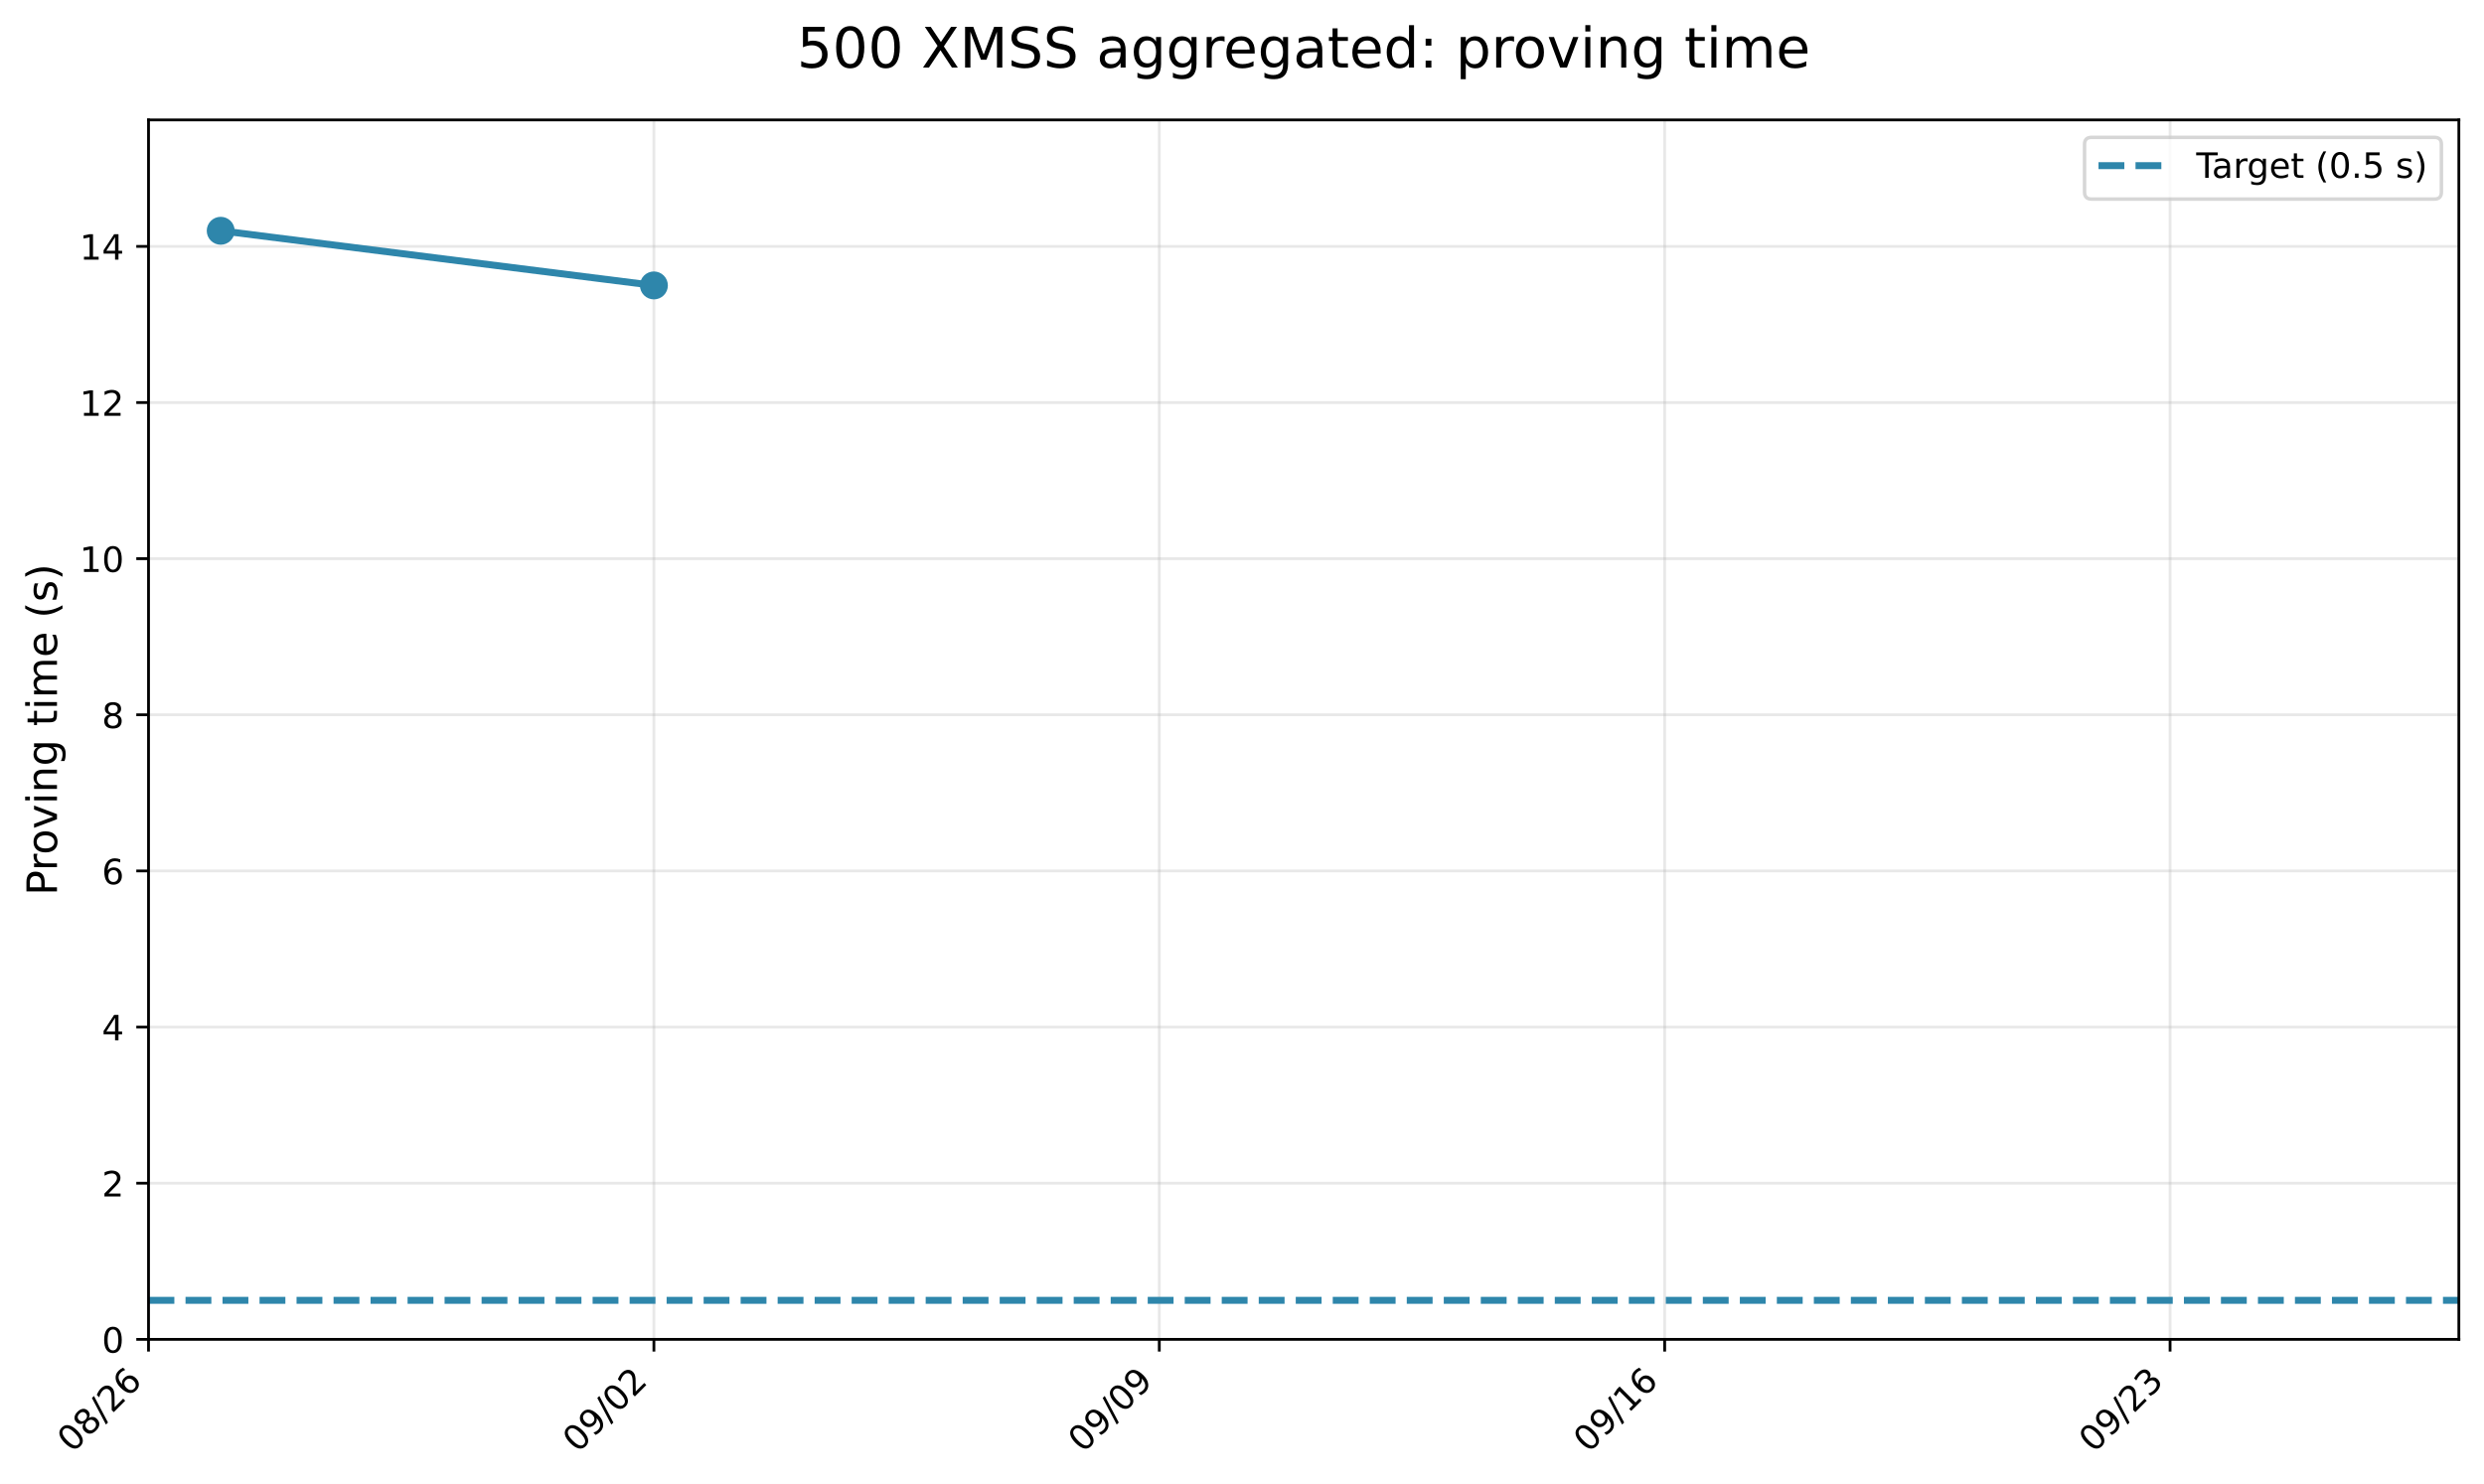
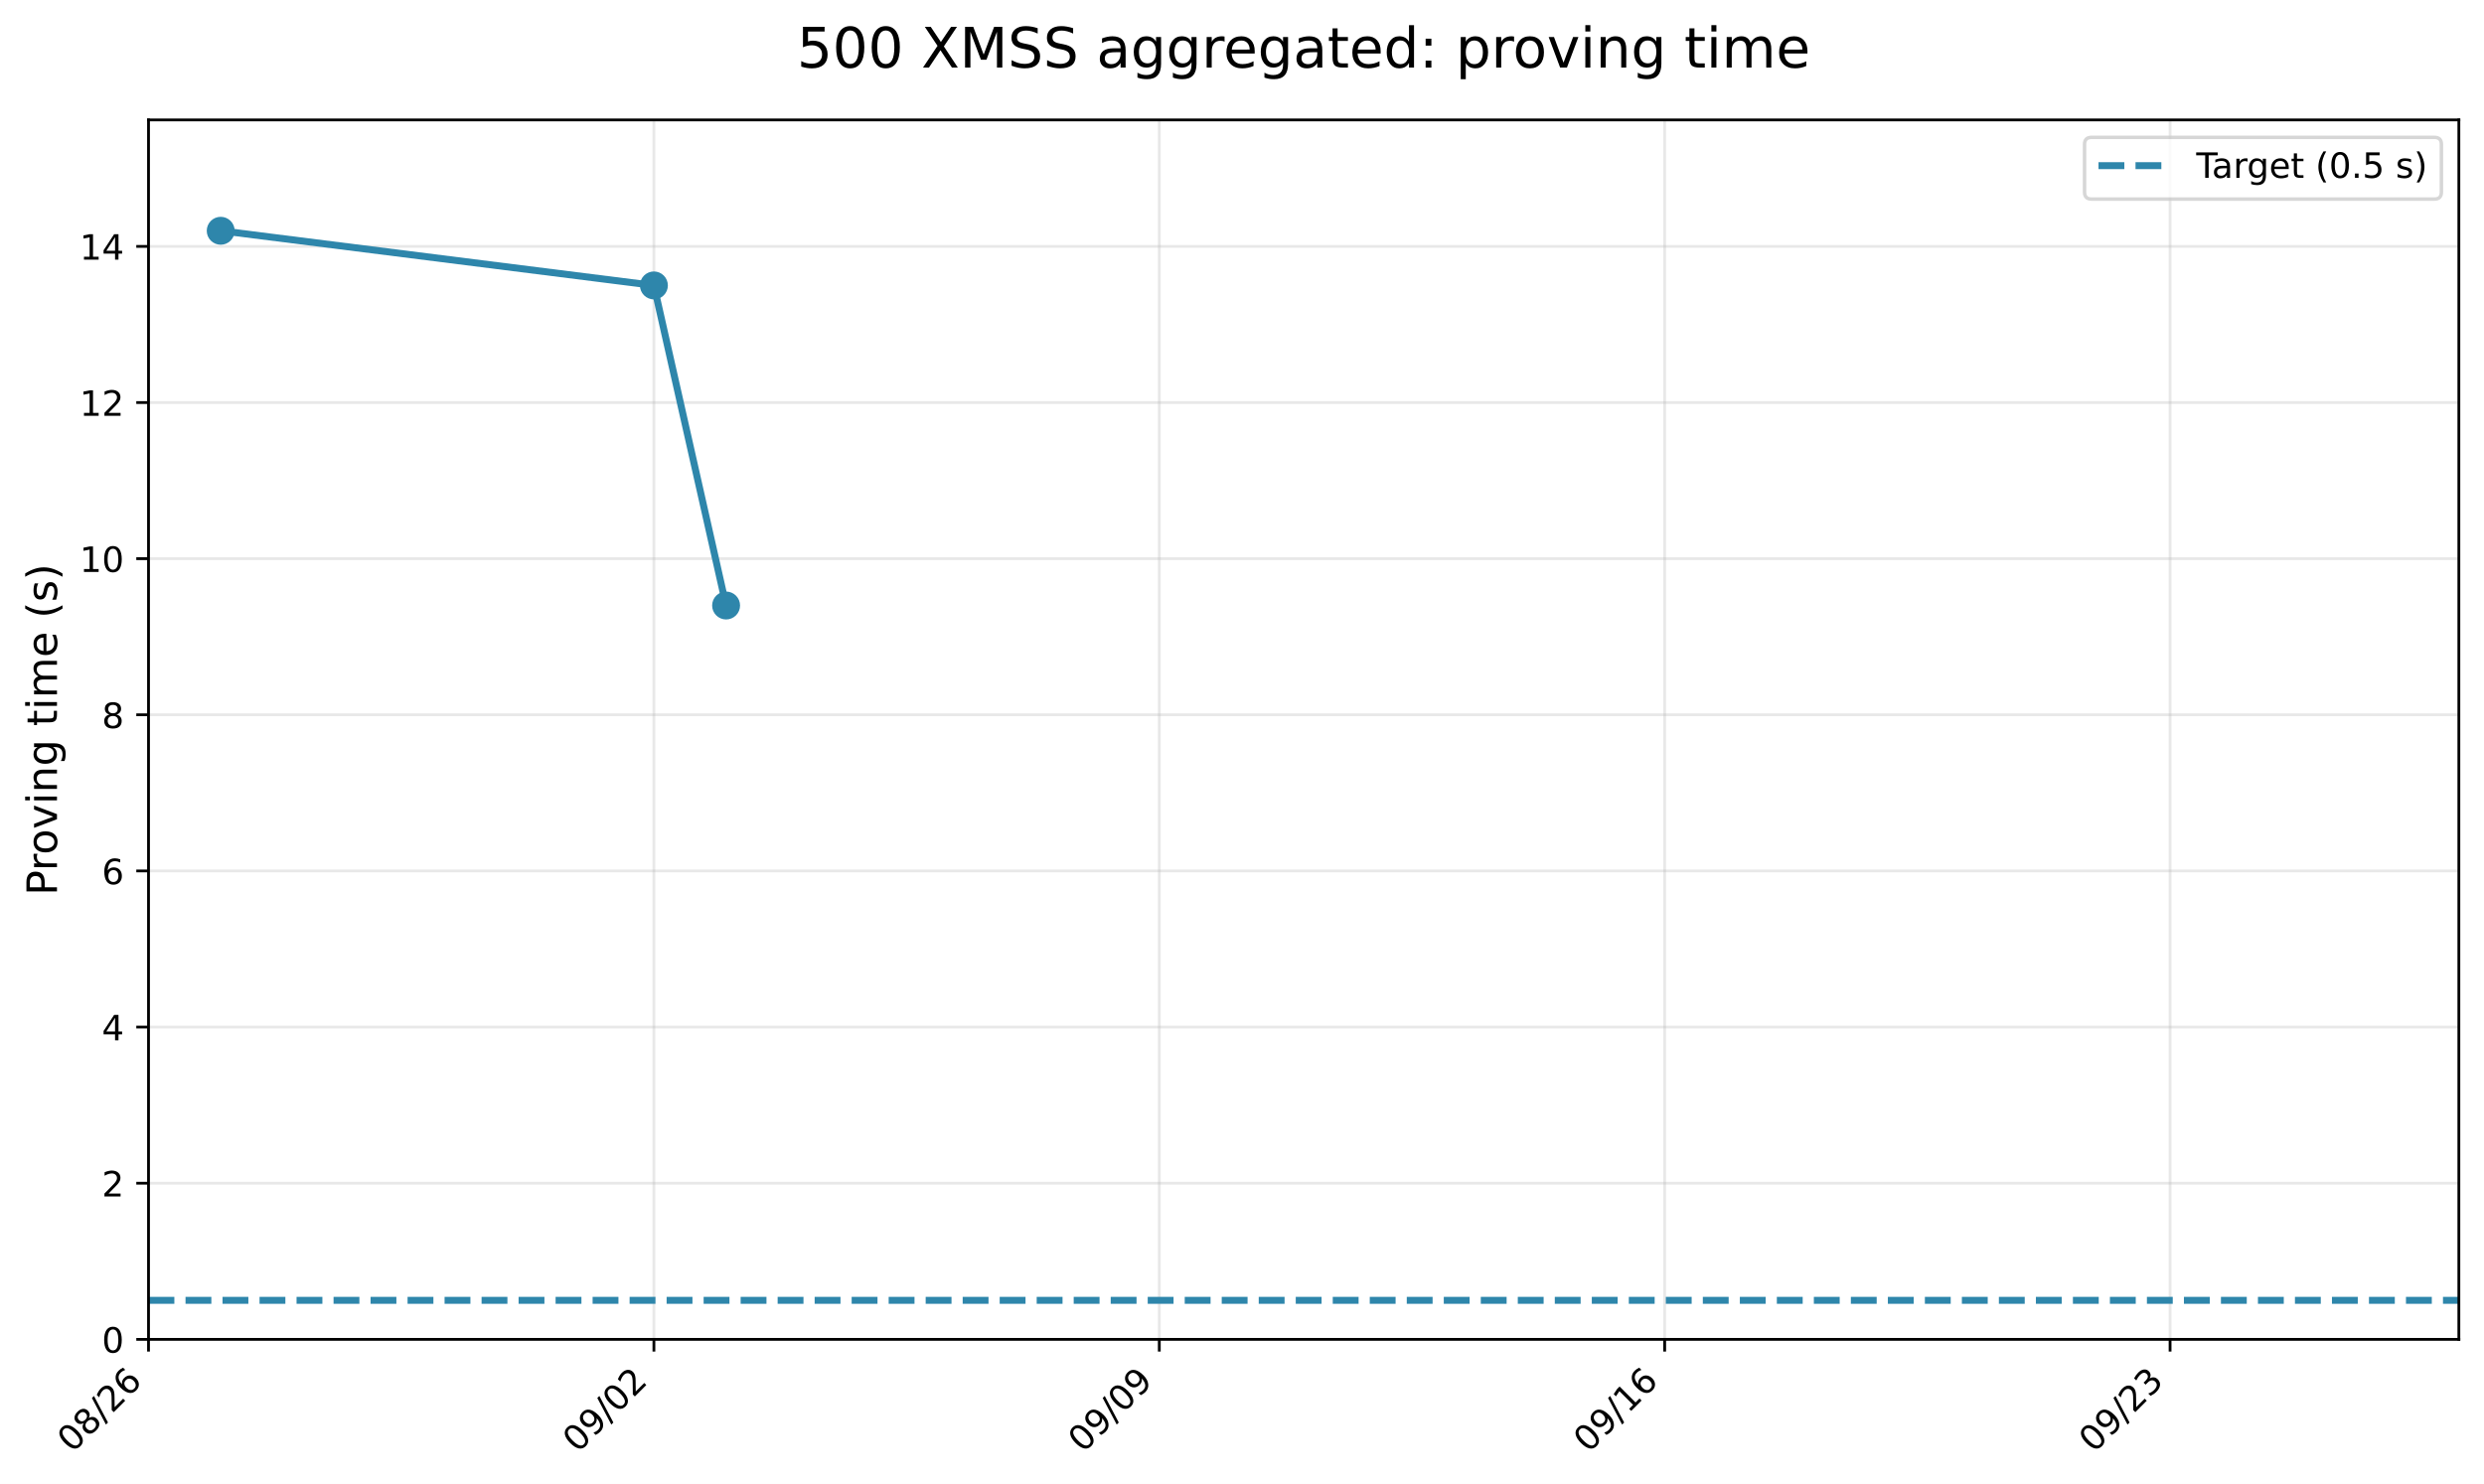
<svg xmlns="http://www.w3.org/2000/svg" xmlns:xlink="http://www.w3.org/1999/xlink" width="711.489pt" height="425.167pt" viewBox="0 0 711.489 425.167" version="1.1">
  <defs>
    <style type="text/css">*{stroke-linejoin: round; stroke-linecap: butt}</style>
  </defs>
  <g id="figure_1">
    <g id="patch_1">
      <path d="M 0 425.167  L 711.489 425.167  L 711.489 0  L 0 0  z " style="fill: #ffffff" />
    </g>
    <g id="axes_1">
      <g id="patch_2">
        <path d="M 42.539 383.745  L 704.289 383.745  L 704.289 34.358  L 42.539 34.358  z " style="fill: #ffffff" />
      </g>
      <g id="matplotlib.axis_1">
        <g id="xtick_1">
          <g id="line2d_1">
-             <path d="M 42.539 383.745  L 42.539 34.358  " clip-path="url(#p6940a5c3b1)" style="fill: none; stroke: #b0b0b0; stroke-opacity: 0.3; stroke-width: 0.8; stroke-linecap: square" />
+             <path d="M 42.539 383.745  L 42.539 34.358  " clip-path="url(#pfc269d7a1e)" style="fill: none; stroke: #b0b0b0; stroke-opacity: 0.3; stroke-width: 0.8; stroke-linecap: square" />
          </g>
          <g id="line2d_2">
            <defs>
-               <path id="m1cd98edb08" d="M 0 0  L 0 3.5  " style="stroke: #000000; stroke-width: 0.8" />
+               <path id="mcc496112a8" d="M 0 0  L 0 3.5  " style="stroke: #000000; stroke-width: 0.8" />
            </defs>
            <g>
-               <use xlink:href="#m1cd98edb08" x="42.539" y="383.745" style="stroke: #000000; stroke-width: 0.8" />
+               <use xlink:href="#mcc496112a8" x="42.539" y="383.745" style="stroke: #000000; stroke-width: 0.8" />
            </g>
          </g>
          <g id="text_1">
            <g transform="translate(20.69026 416.496) rotate(-45) scale(0.1 -0.1)">
              <defs>
                <path id="DejaVuSans-30" d="M 2034 4250  Q 1547 4250 1301 3770  Q 1056 3291 1056 2328  Q 1056 1369 1301 889  Q 1547 409 2034 409  Q 2525 409 2770 889  Q 3016 1369 3016 2328  Q 3016 3291 2770 3770  Q 2525 4250 2034 4250  z M 2034 4750  Q 2819 4750 3233 4129  Q 3647 3509 3647 2328  Q 3647 1150 3233 529  Q 2819 -91 2034 -91  Q 1250 -91 836 529  Q 422 1150 422 2328  Q 422 3509 836 4129  Q 1250 4750 2034 4750  z " transform="scale(0.015625)" />
                <path id="DejaVuSans-38" d="M 2034 2216  Q 1584 2216 1326 1975  Q 1069 1734 1069 1313  Q 1069 891 1326 650  Q 1584 409 2034 409  Q 2484 409 2743 651  Q 3003 894 3003 1313  Q 3003 1734 2745 1975  Q 2488 2216 2034 2216  z M 1403 2484  Q 997 2584 770 2862  Q 544 3141 544 3541  Q 544 4100 942 4425  Q 1341 4750 2034 4750  Q 2731 4750 3128 4425  Q 3525 4100 3525 3541  Q 3525 3141 3298 2862  Q 3072 2584 2669 2484  Q 3125 2378 3379 2068  Q 3634 1759 3634 1313  Q 3634 634 3220 271  Q 2806 -91 2034 -91  Q 1263 -91 848 271  Q 434 634 434 1313  Q 434 1759 690 2068  Q 947 2378 1403 2484  z M 1172 3481  Q 1172 3119 1398 2916  Q 1625 2713 2034 2713  Q 2441 2713 2670 2916  Q 2900 3119 2900 3481  Q 2900 3844 2670 4047  Q 2441 4250 2034 4250  Q 1625 4250 1398 4047  Q 1172 3844 1172 3481  z " transform="scale(0.015625)" />
                <path id="DejaVuSans-2f" d="M 1625 4666  L 2156 4666  L 531 -594  L 0 -594  L 1625 4666  z " transform="scale(0.015625)" />
                <path id="DejaVuSans-32" d="M 1228 531  L 3431 531  L 3431 0  L 469 0  L 469 531  Q 828 903 1448 1529  Q 2069 2156 2228 2338  Q 2531 2678 2651 2914  Q 2772 3150 2772 3378  Q 2772 3750 2511 3984  Q 2250 4219 1831 4219  Q 1534 4219 1204 4116  Q 875 4013 500 3803  L 500 4441  Q 881 4594 1212 4672  Q 1544 4750 1819 4750  Q 2544 4750 2975 4387  Q 3406 4025 3406 3419  Q 3406 3131 3298 2873  Q 3191 2616 2906 2266  Q 2828 2175 2409 1742  Q 1991 1309 1228 531  z " transform="scale(0.015625)" />
                <path id="DejaVuSans-36" d="M 2113 2584  Q 1688 2584 1439 2293  Q 1191 2003 1191 1497  Q 1191 994 1439 701  Q 1688 409 2113 409  Q 2538 409 2786 701  Q 3034 994 3034 1497  Q 3034 2003 2786 2293  Q 2538 2584 2113 2584  z M 3366 4563  L 3366 3988  Q 3128 4100 2886 4159  Q 2644 4219 2406 4219  Q 1781 4219 1451 3797  Q 1122 3375 1075 2522  Q 1259 2794 1537 2939  Q 1816 3084 2150 3084  Q 2853 3084 3261 2657  Q 3669 2231 3669 1497  Q 3669 778 3244 343  Q 2819 -91 2113 -91  Q 1303 -91 875 529  Q 447 1150 447 2328  Q 447 3434 972 4092  Q 1497 4750 2381 4750  Q 2619 4750 2861 4703  Q 3103 4656 3366 4563  z " transform="scale(0.015625)" />
              </defs>
              <use xlink:href="#DejaVuSans-30" />
              <use xlink:href="#DejaVuSans-38" transform="translate(63.62305 0)" />
              <use xlink:href="#DejaVuSans-2f" transform="translate(127.2461 0)" />
              <use xlink:href="#DejaVuSans-32" transform="translate(160.9375 0)" />
              <use xlink:href="#DejaVuSans-36" transform="translate(224.5605 0)" />
            </g>
          </g>
        </g>
        <g id="xtick_2">
          <g id="line2d_3">
-             <path d="M 187.297 383.745  L 187.297 34.358  " clip-path="url(#p6940a5c3b1)" style="fill: none; stroke: #b0b0b0; stroke-opacity: 0.3; stroke-width: 0.8; stroke-linecap: square" />
+             <path d="M 187.297 383.745  L 187.297 34.358  " clip-path="url(#pfc269d7a1e)" style="fill: none; stroke: #b0b0b0; stroke-opacity: 0.3; stroke-width: 0.8; stroke-linecap: square" />
          </g>
          <g id="line2d_4">
            <g>
-               <use xlink:href="#m1cd98edb08" x="187.297" y="383.745" style="stroke: #000000; stroke-width: 0.8" />
+               <use xlink:href="#mcc496112a8" x="187.297" y="383.745" style="stroke: #000000; stroke-width: 0.8" />
            </g>
          </g>
          <g id="text_2">
            <g transform="translate(165.4481 416.496) rotate(-45) scale(0.1 -0.1)">
              <defs>
                <path id="DejaVuSans-39" d="M 703 97  L 703 672  Q 941 559 1184 500  Q 1428 441 1663 441  Q 2288 441 2617 861  Q 2947 1281 2994 2138  Q 2813 1869 2534 1725  Q 2256 1581 1919 1581  Q 1219 1581 811 2004  Q 403 2428 403 3163  Q 403 3881 828 4315  Q 1253 4750 1959 4750  Q 2769 4750 3195 4129  Q 3622 3509 3622 2328  Q 3622 1225 3098 567  Q 2575 -91 1691 -91  Q 1453 -91 1209 -44  Q 966 3 703 97  z M 1959 2075  Q 2384 2075 2632 2365  Q 2881 2656 2881 3163  Q 2881 3666 2632 3958  Q 2384 4250 1959 4250  Q 1534 4250 1286 3958  Q 1038 3666 1038 3163  Q 1038 2656 1286 2365  Q 1534 2075 1959 2075  z " transform="scale(0.015625)" />
              </defs>
              <use xlink:href="#DejaVuSans-30" />
              <use xlink:href="#DejaVuSans-39" transform="translate(63.62305 0)" />
              <use xlink:href="#DejaVuSans-2f" transform="translate(127.2461 0)" />
              <use xlink:href="#DejaVuSans-30" transform="translate(160.9375 0)" />
              <use xlink:href="#DejaVuSans-32" transform="translate(224.5605 0)" />
            </g>
          </g>
        </g>
        <g id="xtick_3">
          <g id="line2d_5">
-             <path d="M 332.054 383.745  L 332.054 34.358  " clip-path="url(#p6940a5c3b1)" style="fill: none; stroke: #b0b0b0; stroke-opacity: 0.3; stroke-width: 0.8; stroke-linecap: square" />
+             <path d="M 332.054 383.745  L 332.054 34.358  " clip-path="url(#pfc269d7a1e)" style="fill: none; stroke: #b0b0b0; stroke-opacity: 0.3; stroke-width: 0.8; stroke-linecap: square" />
          </g>
          <g id="line2d_6">
            <g>
-               <use xlink:href="#m1cd98edb08" x="332.054" y="383.745" style="stroke: #000000; stroke-width: 0.8" />
+               <use xlink:href="#mcc496112a8" x="332.054" y="383.745" style="stroke: #000000; stroke-width: 0.8" />
            </g>
          </g>
          <g id="text_3">
            <g transform="translate(310.2059 416.496) rotate(-45) scale(0.1 -0.1)">
              <use xlink:href="#DejaVuSans-30" />
              <use xlink:href="#DejaVuSans-39" transform="translate(63.62305 0)" />
              <use xlink:href="#DejaVuSans-2f" transform="translate(127.2461 0)" />
              <use xlink:href="#DejaVuSans-30" transform="translate(160.9375 0)" />
              <use xlink:href="#DejaVuSans-39" transform="translate(224.5605 0)" />
            </g>
          </g>
        </g>
        <g id="xtick_4">
          <g id="line2d_7">
-             <path d="M 476.812 383.745  L 476.812 34.358  " clip-path="url(#p6940a5c3b1)" style="fill: none; stroke: #b0b0b0; stroke-opacity: 0.3; stroke-width: 0.8; stroke-linecap: square" />
+             <path d="M 476.812 383.745  L 476.812 34.358  " clip-path="url(#pfc269d7a1e)" style="fill: none; stroke: #b0b0b0; stroke-opacity: 0.3; stroke-width: 0.8; stroke-linecap: square" />
          </g>
          <g id="line2d_8">
            <g>
-               <use xlink:href="#m1cd98edb08" x="476.812" y="383.745" style="stroke: #000000; stroke-width: 0.8" />
+               <use xlink:href="#mcc496112a8" x="476.812" y="383.745" style="stroke: #000000; stroke-width: 0.8" />
            </g>
          </g>
          <g id="text_4">
            <g transform="translate(454.9637 416.496) rotate(-45) scale(0.1 -0.1)">
              <defs>
                <path id="DejaVuSans-31" d="M 794 531  L 1825 531  L 1825 4091  L 703 3866  L 703 4441  L 1819 4666  L 2450 4666  L 2450 531  L 3481 531  L 3481 0  L 794 0  L 794 531  z " transform="scale(0.015625)" />
              </defs>
              <use xlink:href="#DejaVuSans-30" />
              <use xlink:href="#DejaVuSans-39" transform="translate(63.62305 0)" />
              <use xlink:href="#DejaVuSans-2f" transform="translate(127.2461 0)" />
              <use xlink:href="#DejaVuSans-31" transform="translate(160.9375 0)" />
              <use xlink:href="#DejaVuSans-36" transform="translate(224.5605 0)" />
            </g>
          </g>
        </g>
        <g id="xtick_5">
          <g id="line2d_9">
-             <path d="M 621.57 383.745  L 621.57 34.358  " clip-path="url(#p6940a5c3b1)" style="fill: none; stroke: #b0b0b0; stroke-opacity: 0.3; stroke-width: 0.8; stroke-linecap: square" />
+             <path d="M 621.57 383.745  L 621.57 34.358  " clip-path="url(#pfc269d7a1e)" style="fill: none; stroke: #b0b0b0; stroke-opacity: 0.3; stroke-width: 0.8; stroke-linecap: square" />
          </g>
          <g id="line2d_10">
            <g>
-               <use xlink:href="#m1cd98edb08" x="621.57" y="383.745" style="stroke: #000000; stroke-width: 0.8" />
+               <use xlink:href="#mcc496112a8" x="621.57" y="383.745" style="stroke: #000000; stroke-width: 0.8" />
            </g>
          </g>
          <g id="text_5">
            <g transform="translate(599.7215 416.496) rotate(-45) scale(0.1 -0.1)">
              <defs>
                <path id="DejaVuSans-33" d="M 2597 2516  Q 3050 2419 3304 2112  Q 3559 1806 3559 1356  Q 3559 666 3084 287  Q 2609 -91 1734 -91  Q 1441 -91 1130 -33  Q 819 25 488 141  L 488 750  Q 750 597 1062 519  Q 1375 441 1716 441  Q 2309 441 2620 675  Q 2931 909 2931 1356  Q 2931 1769 2642 2001  Q 2353 2234 1838 2234  L 1294 2234  L 1294 2753  L 1863 2753  Q 2328 2753 2575 2939  Q 2822 3125 2822 3475  Q 2822 3834 2567 4026  Q 2313 4219 1838 4219  Q 1578 4219 1281 4162  Q 984 4106 628 3988  L 628 4550  Q 988 4650 1302 4700  Q 1616 4750 1894 4750  Q 2613 4750 3031 4423  Q 3450 4097 3450 3541  Q 3450 3153 3228 2886  Q 3006 2619 2597 2516  z " transform="scale(0.015625)" />
              </defs>
              <use xlink:href="#DejaVuSans-30" />
              <use xlink:href="#DejaVuSans-39" transform="translate(63.62305 0)" />
              <use xlink:href="#DejaVuSans-2f" transform="translate(127.2461 0)" />
              <use xlink:href="#DejaVuSans-32" transform="translate(160.9375 0)" />
              <use xlink:href="#DejaVuSans-33" transform="translate(224.5605 0)" />
            </g>
          </g>
        </g>
      </g>
      <g id="matplotlib.axis_2">
        <g id="ytick_1">
          <g id="line2d_11">
-             <path d="M 42.539 383.745  L 704.289 383.745  " clip-path="url(#p6940a5c3b1)" style="fill: none; stroke: #b0b0b0; stroke-opacity: 0.3; stroke-width: 0.8; stroke-linecap: square" />
+             <path d="M 42.539 383.745  L 704.289 383.745  " clip-path="url(#pfc269d7a1e)" style="fill: none; stroke: #b0b0b0; stroke-opacity: 0.3; stroke-width: 0.8; stroke-linecap: square" />
          </g>
          <g id="line2d_12">
            <defs>
-               <path id="m5069b7ca5d" d="M 0 0  L -3.5 0  " style="stroke: #000000; stroke-width: 0.8" />
+               <path id="mef32b7cd7f" d="M 0 0  L -3.5 0  " style="stroke: #000000; stroke-width: 0.8" />
            </defs>
            <g>
-               <use xlink:href="#m5069b7ca5d" x="42.539" y="383.745" style="stroke: #000000; stroke-width: 0.8" />
+               <use xlink:href="#mef32b7cd7f" x="42.539" y="383.745" style="stroke: #000000; stroke-width: 0.8" />
            </g>
          </g>
          <g id="text_6">
            <g transform="translate(29.17625 387.5444) scale(0.1 -0.1)">
              <use xlink:href="#DejaVuSans-30" />
            </g>
          </g>
        </g>
        <g id="ytick_2">
          <g id="line2d_13">
-             <path d="M 42.539 339.009  L 704.289 339.009  " clip-path="url(#p6940a5c3b1)" style="fill: none; stroke: #b0b0b0; stroke-opacity: 0.3; stroke-width: 0.8; stroke-linecap: square" />
+             <path d="M 42.539 339.009  L 704.289 339.009  " clip-path="url(#pfc269d7a1e)" style="fill: none; stroke: #b0b0b0; stroke-opacity: 0.3; stroke-width: 0.8; stroke-linecap: square" />
          </g>
          <g id="line2d_14">
            <g>
-               <use xlink:href="#m5069b7ca5d" x="42.539" y="339.009" style="stroke: #000000; stroke-width: 0.8" />
+               <use xlink:href="#mef32b7cd7f" x="42.539" y="339.009" style="stroke: #000000; stroke-width: 0.8" />
            </g>
          </g>
          <g id="text_7">
            <g transform="translate(29.17625 342.8085) scale(0.1 -0.1)">
              <use xlink:href="#DejaVuSans-32" />
            </g>
          </g>
        </g>
        <g id="ytick_3">
          <g id="line2d_15">
-             <path d="M 42.539 294.273  L 704.289 294.273  " clip-path="url(#p6940a5c3b1)" style="fill: none; stroke: #b0b0b0; stroke-opacity: 0.3; stroke-width: 0.8; stroke-linecap: square" />
+             <path d="M 42.539 294.273  L 704.289 294.273  " clip-path="url(#pfc269d7a1e)" style="fill: none; stroke: #b0b0b0; stroke-opacity: 0.3; stroke-width: 0.8; stroke-linecap: square" />
          </g>
          <g id="line2d_16">
            <g>
-               <use xlink:href="#m5069b7ca5d" x="42.539" y="294.273" style="stroke: #000000; stroke-width: 0.8" />
+               <use xlink:href="#mef32b7cd7f" x="42.539" y="294.273" style="stroke: #000000; stroke-width: 0.8" />
            </g>
          </g>
          <g id="text_8">
            <g transform="translate(29.17625 298.0725) scale(0.1 -0.1)">
              <defs>
                <path id="DejaVuSans-34" d="M 2419 4116  L 825 1625  L 2419 1625  L 2419 4116  z M 2253 4666  L 3047 4666  L 3047 1625  L 3713 1625  L 3713 1100  L 3047 1100  L 3047 0  L 2419 0  L 2419 1100  L 313 1100  L 313 1709  L 2253 4666  z " transform="scale(0.015625)" />
              </defs>
              <use xlink:href="#DejaVuSans-34" />
            </g>
          </g>
        </g>
        <g id="ytick_4">
          <g id="line2d_17">
-             <path d="M 42.539 249.537  L 704.289 249.537  " clip-path="url(#p6940a5c3b1)" style="fill: none; stroke: #b0b0b0; stroke-opacity: 0.3; stroke-width: 0.8; stroke-linecap: square" />
+             <path d="M 42.539 249.537  L 704.289 249.537  " clip-path="url(#pfc269d7a1e)" style="fill: none; stroke: #b0b0b0; stroke-opacity: 0.3; stroke-width: 0.8; stroke-linecap: square" />
          </g>
          <g id="line2d_18">
            <g>
-               <use xlink:href="#m5069b7ca5d" x="42.539" y="249.537" style="stroke: #000000; stroke-width: 0.8" />
+               <use xlink:href="#mef32b7cd7f" x="42.539" y="249.537" style="stroke: #000000; stroke-width: 0.8" />
            </g>
          </g>
          <g id="text_9">
            <g transform="translate(29.17625 253.3366) scale(0.1 -0.1)">
              <use xlink:href="#DejaVuSans-36" />
            </g>
          </g>
        </g>
        <g id="ytick_5">
          <g id="line2d_19">
-             <path d="M 42.539 204.801  L 704.289 204.801  " clip-path="url(#p6940a5c3b1)" style="fill: none; stroke: #b0b0b0; stroke-opacity: 0.3; stroke-width: 0.8; stroke-linecap: square" />
+             <path d="M 42.539 204.801  L 704.289 204.801  " clip-path="url(#pfc269d7a1e)" style="fill: none; stroke: #b0b0b0; stroke-opacity: 0.3; stroke-width: 0.8; stroke-linecap: square" />
          </g>
          <g id="line2d_20">
            <g>
-               <use xlink:href="#m5069b7ca5d" x="42.539" y="204.801" style="stroke: #000000; stroke-width: 0.8" />
+               <use xlink:href="#mef32b7cd7f" x="42.539" y="204.801" style="stroke: #000000; stroke-width: 0.8" />
            </g>
          </g>
          <g id="text_10">
            <g transform="translate(29.17625 208.6006) scale(0.1 -0.1)">
              <use xlink:href="#DejaVuSans-38" />
            </g>
          </g>
        </g>
        <g id="ytick_6">
          <g id="line2d_21">
-             <path d="M 42.539 160.065  L 704.289 160.065  " clip-path="url(#p6940a5c3b1)" style="fill: none; stroke: #b0b0b0; stroke-opacity: 0.3; stroke-width: 0.8; stroke-linecap: square" />
+             <path d="M 42.539 160.065  L 704.289 160.065  " clip-path="url(#pfc269d7a1e)" style="fill: none; stroke: #b0b0b0; stroke-opacity: 0.3; stroke-width: 0.8; stroke-linecap: square" />
          </g>
          <g id="line2d_22">
            <g>
-               <use xlink:href="#m5069b7ca5d" x="42.539" y="160.065" style="stroke: #000000; stroke-width: 0.8" />
+               <use xlink:href="#mef32b7cd7f" x="42.539" y="160.065" style="stroke: #000000; stroke-width: 0.8" />
            </g>
          </g>
          <g id="text_11">
            <g transform="translate(22.81375 163.8647) scale(0.1 -0.1)">
              <use xlink:href="#DejaVuSans-31" />
              <use xlink:href="#DejaVuSans-30" transform="translate(63.62305 0)" />
            </g>
          </g>
        </g>
        <g id="ytick_7">
          <g id="line2d_23">
-             <path d="M 42.539 115.33  L 704.289 115.33  " clip-path="url(#p6940a5c3b1)" style="fill: none; stroke: #b0b0b0; stroke-opacity: 0.3; stroke-width: 0.8; stroke-linecap: square" />
+             <path d="M 42.539 115.33  L 704.289 115.33  " clip-path="url(#pfc269d7a1e)" style="fill: none; stroke: #b0b0b0; stroke-opacity: 0.3; stroke-width: 0.8; stroke-linecap: square" />
          </g>
          <g id="line2d_24">
            <g>
-               <use xlink:href="#m5069b7ca5d" x="42.539" y="115.33" style="stroke: #000000; stroke-width: 0.8" />
+               <use xlink:href="#mef32b7cd7f" x="42.539" y="115.33" style="stroke: #000000; stroke-width: 0.8" />
            </g>
          </g>
          <g id="text_12">
            <g transform="translate(22.81375 119.1288) scale(0.1 -0.1)">
              <use xlink:href="#DejaVuSans-31" />
              <use xlink:href="#DejaVuSans-32" transform="translate(63.62305 0)" />
            </g>
          </g>
        </g>
        <g id="ytick_8">
          <g id="line2d_25">
-             <path d="M 42.539 70.594  L 704.289 70.594  " clip-path="url(#p6940a5c3b1)" style="fill: none; stroke: #b0b0b0; stroke-opacity: 0.3; stroke-width: 0.8; stroke-linecap: square" />
+             <path d="M 42.539 70.594  L 704.289 70.594  " clip-path="url(#pfc269d7a1e)" style="fill: none; stroke: #b0b0b0; stroke-opacity: 0.3; stroke-width: 0.8; stroke-linecap: square" />
          </g>
          <g id="line2d_26">
            <g>
-               <use xlink:href="#m5069b7ca5d" x="42.539" y="70.594" style="stroke: #000000; stroke-width: 0.8" />
+               <use xlink:href="#mef32b7cd7f" x="42.539" y="70.594" style="stroke: #000000; stroke-width: 0.8" />
            </g>
          </g>
          <g id="text_13">
            <g transform="translate(22.81375 74.39283) scale(0.1 -0.1)">
              <use xlink:href="#DejaVuSans-31" />
              <use xlink:href="#DejaVuSans-34" transform="translate(63.62305 0)" />
            </g>
          </g>
        </g>
        <g id="text_14">
          <g transform="translate(16.31812 256.5732) rotate(-90) scale(0.12 -0.12)">
            <defs>
              <path id="DejaVuSans-50" d="M 1259 4147  L 1259 2394  L 2053 2394  Q 2494 2394 2734 2622  Q 2975 2850 2975 3272  Q 2975 3691 2734 3919  Q 2494 4147 2053 4147  L 1259 4147  z M 628 4666  L 2053 4666  Q 2838 4666 3239 4311  Q 3641 3956 3641 3272  Q 3641 2581 3239 2228  Q 2838 1875 2053 1875  L 1259 1875  L 1259 0  L 628 0  L 628 4666  z " transform="scale(0.015625)" />
              <path id="DejaVuSans-72" d="M 2631 2963  Q 2534 3019 2420 3045  Q 2306 3072 2169 3072  Q 1681 3072 1420 2755  Q 1159 2438 1159 1844  L 1159 0  L 581 0  L 581 3500  L 1159 3500  L 1159 2956  Q 1341 3275 1631 3429  Q 1922 3584 2338 3584  Q 2397 3584 2469 3576  Q 2541 3569 2628 3553  L 2631 2963  z " transform="scale(0.015625)" />
              <path id="DejaVuSans-6f" d="M 1959 3097  Q 1497 3097 1228 2736  Q 959 2375 959 1747  Q 959 1119 1226 758  Q 1494 397 1959 397  Q 2419 397 2687 759  Q 2956 1122 2956 1747  Q 2956 2369 2687 2733  Q 2419 3097 1959 3097  z M 1959 3584  Q 2709 3584 3137 3096  Q 3566 2609 3566 1747  Q 3566 888 3137 398  Q 2709 -91 1959 -91  Q 1206 -91 779 398  Q 353 888 353 1747  Q 353 2609 779 3096  Q 1206 3584 1959 3584  z " transform="scale(0.015625)" />
              <path id="DejaVuSans-76" d="M 191 3500  L 800 3500  L 1894 563  L 2988 3500  L 3597 3500  L 2284 0  L 1503 0  L 191 3500  z " transform="scale(0.015625)" />
              <path id="DejaVuSans-69" d="M 603 3500  L 1178 3500  L 1178 0  L 603 0  L 603 3500  z M 603 4863  L 1178 4863  L 1178 4134  L 603 4134  L 603 4863  z " transform="scale(0.015625)" />
              <path id="DejaVuSans-6e" d="M 3513 2113  L 3513 0  L 2938 0  L 2938 2094  Q 2938 2591 2744 2837  Q 2550 3084 2163 3084  Q 1697 3084 1428 2787  Q 1159 2491 1159 1978  L 1159 0  L 581 0  L 581 3500  L 1159 3500  L 1159 2956  Q 1366 3272 1645 3428  Q 1925 3584 2291 3584  Q 2894 3584 3203 3211  Q 3513 2838 3513 2113  z " transform="scale(0.015625)" />
              <path id="DejaVuSans-67" d="M 2906 1791  Q 2906 2416 2648 2759  Q 2391 3103 1925 3103  Q 1463 3103 1205 2759  Q 947 2416 947 1791  Q 947 1169 1205 825  Q 1463 481 1925 481  Q 2391 481 2648 825  Q 2906 1169 2906 1791  z M 3481 434  Q 3481 -459 3084 -895  Q 2688 -1331 1869 -1331  Q 1566 -1331 1297 -1286  Q 1028 -1241 775 -1147  L 775 -588  Q 1028 -725 1275 -790  Q 1522 -856 1778 -856  Q 2344 -856 2625 -561  Q 2906 -266 2906 331  L 2906 616  Q 2728 306 2450 153  Q 2172 0 1784 0  Q 1141 0 747 490  Q 353 981 353 1791  Q 353 2603 747 3093  Q 1141 3584 1784 3584  Q 2172 3584 2450 3431  Q 2728 3278 2906 2969  L 2906 3500  L 3481 3500  L 3481 434  z " transform="scale(0.015625)" />
              <path id="DejaVuSans-20" transform="scale(0.015625)" />
              <path id="DejaVuSans-74" d="M 1172 4494  L 1172 3500  L 2356 3500  L 2356 3053  L 1172 3053  L 1172 1153  Q 1172 725 1289 603  Q 1406 481 1766 481  L 2356 481  L 2356 0  L 1766 0  Q 1100 0 847 248  Q 594 497 594 1153  L 594 3053  L 172 3053  L 172 3500  L 594 3500  L 594 4494  L 1172 4494  z " transform="scale(0.015625)" />
              <path id="DejaVuSans-6d" d="M 3328 2828  Q 3544 3216 3844 3400  Q 4144 3584 4550 3584  Q 5097 3584 5394 3201  Q 5691 2819 5691 2113  L 5691 0  L 5113 0  L 5113 2094  Q 5113 2597 4934 2840  Q 4756 3084 4391 3084  Q 3944 3084 3684 2787  Q 3425 2491 3425 1978  L 3425 0  L 2847 0  L 2847 2094  Q 2847 2600 2669 2842  Q 2491 3084 2119 3084  Q 1678 3084 1418 2786  Q 1159 2488 1159 1978  L 1159 0  L 581 0  L 581 3500  L 1159 3500  L 1159 2956  Q 1356 3278 1631 3431  Q 1906 3584 2284 3584  Q 2666 3584 2933 3390  Q 3200 3197 3328 2828  z " transform="scale(0.015625)" />
              <path id="DejaVuSans-65" d="M 3597 1894  L 3597 1613  L 953 1613  Q 991 1019 1311 708  Q 1631 397 2203 397  Q 2534 397 2845 478  Q 3156 559 3463 722  L 3463 178  Q 3153 47 2828 -22  Q 2503 -91 2169 -91  Q 1331 -91 842 396  Q 353 884 353 1716  Q 353 2575 817 3079  Q 1281 3584 2069 3584  Q 2775 3584 3186 3129  Q 3597 2675 3597 1894  z M 3022 2063  Q 3016 2534 2758 2815  Q 2500 3097 2075 3097  Q 1594 3097 1305 2825  Q 1016 2553 972 2059  L 3022 2063  z " transform="scale(0.015625)" />
              <path id="DejaVuSans-28" d="M 1984 4856  Q 1566 4138 1362 3434  Q 1159 2731 1159 2009  Q 1159 1288 1364 580  Q 1569 -128 1984 -844  L 1484 -844  Q 1016 -109 783 600  Q 550 1309 550 2009  Q 550 2706 781 3412  Q 1013 4119 1484 4856  L 1984 4856  z " transform="scale(0.015625)" />
              <path id="DejaVuSans-73" d="M 2834 3397  L 2834 2853  Q 2591 2978 2328 3040  Q 2066 3103 1784 3103  Q 1356 3103 1142 2972  Q 928 2841 928 2578  Q 928 2378 1081 2264  Q 1234 2150 1697 2047  L 1894 2003  Q 2506 1872 2764 1633  Q 3022 1394 3022 966  Q 3022 478 2636 193  Q 2250 -91 1575 -91  Q 1294 -91 989 -36  Q 684 19 347 128  L 347 722  Q 666 556 975 473  Q 1284 391 1588 391  Q 1994 391 2212 530  Q 2431 669 2431 922  Q 2431 1156 2273 1281  Q 2116 1406 1581 1522  L 1381 1569  Q 847 1681 609 1914  Q 372 2147 372 2553  Q 372 3047 722 3315  Q 1072 3584 1716 3584  Q 2034 3584 2315 3537  Q 2597 3491 2834 3397  z " transform="scale(0.015625)" />
              <path id="DejaVuSans-29" d="M 513 4856  L 1013 4856  Q 1481 4119 1714 3412  Q 1947 2706 1947 2009  Q 1947 1309 1714 600  Q 1481 -109 1013 -844  L 513 -844  Q 928 -128 1133 580  Q 1338 1288 1338 2009  Q 1338 2731 1133 3434  Q 928 4138 513 4856  z " transform="scale(0.015625)" />
            </defs>
            <use xlink:href="#DejaVuSans-50" />
            <use xlink:href="#DejaVuSans-72" transform="translate(58.55273 0)" />
            <use xlink:href="#DejaVuSans-6f" transform="translate(97.41602 0)" />
            <use xlink:href="#DejaVuSans-76" transform="translate(158.5977 0)" />
            <use xlink:href="#DejaVuSans-69" transform="translate(217.7773 0)" />
            <use xlink:href="#DejaVuSans-6e" transform="translate(245.5605 0)" />
            <use xlink:href="#DejaVuSans-67" transform="translate(308.9395 0)" />
            <use xlink:href="#DejaVuSans-20" transform="translate(372.416 0)" />
            <use xlink:href="#DejaVuSans-74" transform="translate(404.2031 0)" />
            <use xlink:href="#DejaVuSans-69" transform="translate(443.4121 0)" />
            <use xlink:href="#DejaVuSans-6d" transform="translate(471.1953 0)" />
            <use xlink:href="#DejaVuSans-65" transform="translate(568.6074 0)" />
            <use xlink:href="#DejaVuSans-20" transform="translate(630.1309 0)" />
            <use xlink:href="#DejaVuSans-28" transform="translate(661.918 0)" />
            <use xlink:href="#DejaVuSans-73" transform="translate(700.9316 0)" />
            <use xlink:href="#DejaVuSans-29" transform="translate(753.0312 0)" />
          </g>
        </g>
      </g>
      <g id="line2d_27">
-         <path d="M 63.218 66.12  L 187.297 81.778  " clip-path="url(#p6940a5c3b1)" style="fill: none; stroke: #2e86ab; stroke-width: 2; stroke-linecap: square" />
+         <path d="M 63.218 66.12  L 187.297 81.778  L 207.976 173.486  " clip-path="url(#pfc269d7a1e)" style="fill: none; stroke: #2e86ab; stroke-width: 2; stroke-linecap: square" />
        <defs>
-           <path id="mc5ee979e00" d="M 0 3.5  C 0.928 3.5 1.819 3.131 2.475 2.475  C 3.131 1.819 3.5 0.928 3.5 0  C 3.5 -0.928 3.131 -1.819 2.475 -2.475  C 1.819 -3.131 0.928 -3.5 0 -3.5  C -0.928 -3.5 -1.819 -3.131 -2.475 -2.475  C -3.131 -1.819 -3.5 -0.928 -3.5 0  C -3.5 0.928 -3.131 1.819 -2.475 2.475  C -1.819 3.131 -0.928 3.5 0 3.5  z " style="stroke: #2e86ab" />
+           <path id="mabaab004ad" d="M 0 3.5  C 0.928 3.5 1.819 3.131 2.475 2.475  C 3.131 1.819 3.5 0.928 3.5 0  C 3.5 -0.928 3.131 -1.819 2.475 -2.475  C 1.819 -3.131 0.928 -3.5 0 -3.5  C -0.928 -3.5 -1.819 -3.131 -2.475 -2.475  C -3.131 -1.819 -3.5 -0.928 -3.5 0  C -3.5 0.928 -3.131 1.819 -2.475 2.475  C -1.819 3.131 -0.928 3.5 0 3.5  z " style="stroke: #2e86ab" />
        </defs>
-         <g clip-path="url(#p6940a5c3b1)">
-           <use xlink:href="#mc5ee979e00" x="63.218" y="66.12" style="fill: #2e86ab; stroke: #2e86ab" />
-           <use xlink:href="#mc5ee979e00" x="187.297" y="81.778" style="fill: #2e86ab; stroke: #2e86ab" />
+         <g clip-path="url(#pfc269d7a1e)">
+           <use xlink:href="#mabaab004ad" x="63.218" y="66.12" style="fill: #2e86ab; stroke: #2e86ab" />
+           <use xlink:href="#mabaab004ad" x="187.297" y="81.778" style="fill: #2e86ab; stroke: #2e86ab" />
+           <use xlink:href="#mabaab004ad" x="207.976" y="173.486" style="fill: #2e86ab; stroke: #2e86ab" />
        </g>
      </g>
      <g id="line2d_28">
-         <path d="M 42.539 372.561  L 704.289 372.561  " clip-path="url(#p6940a5c3b1)" style="fill: none; stroke-dasharray: 7.4,3.2; stroke-dashoffset: 0; stroke: #2e86ab; stroke-width: 2" />
+         <path d="M 42.539 372.561  L 704.289 372.561  " clip-path="url(#pfc269d7a1e)" style="fill: none; stroke-dasharray: 7.4,3.2; stroke-dashoffset: 0; stroke: #2e86ab; stroke-width: 2" />
      </g>
      <g id="patch_3">
        <path d="M 42.539 383.745  L 42.539 34.358  " style="fill: none; stroke: #000000; stroke-width: 0.8; stroke-linejoin: miter; stroke-linecap: square" />
      </g>
      <g id="patch_4">
        <path d="M 704.289 383.745  L 704.289 34.358  " style="fill: none; stroke: #000000; stroke-width: 0.8; stroke-linejoin: miter; stroke-linecap: square" />
      </g>
      <g id="patch_5">
        <path d="M 42.539 383.745  L 704.289 383.745  " style="fill: none; stroke: #000000; stroke-width: 0.8; stroke-linejoin: miter; stroke-linecap: square" />
      </g>
      <g id="patch_6">
        <path d="M 42.539 34.358  L 704.289 34.358  " style="fill: none; stroke: #000000; stroke-width: 0.8; stroke-linejoin: miter; stroke-linecap: square" />
      </g>
      <g id="text_15">
        <g transform="translate(228.2663 19.3575) scale(0.16 -0.16)">
          <defs>
            <path id="DejaVuSans-35" d="M 691 4666  L 3169 4666  L 3169 4134  L 1269 4134  L 1269 2991  Q 1406 3038 1543 3061  Q 1681 3084 1819 3084  Q 2600 3084 3056 2656  Q 3513 2228 3513 1497  Q 3513 744 3044 326  Q 2575 -91 1722 -91  Q 1428 -91 1123 -41  Q 819 9 494 109  L 494 744  Q 775 591 1075 516  Q 1375 441 1709 441  Q 2250 441 2565 725  Q 2881 1009 2881 1497  Q 2881 1984 2565 2268  Q 2250 2553 1709 2553  Q 1456 2553 1204 2497  Q 953 2441 691 2322  L 691 4666  z " transform="scale(0.015625)" />
            <path id="DejaVuSans-58" d="M 403 4666  L 1081 4666  L 2241 2931  L 3406 4666  L 4084 4666  L 2584 2425  L 4184 0  L 3506 0  L 2194 1984  L 872 0  L 191 0  L 1856 2491  L 403 4666  z " transform="scale(0.015625)" />
            <path id="DejaVuSans-4d" d="M 628 4666  L 1569 4666  L 2759 1491  L 3956 4666  L 4897 4666  L 4897 0  L 4281 0  L 4281 4097  L 3078 897  L 2444 897  L 1241 4097  L 1241 0  L 628 0  L 628 4666  z " transform="scale(0.015625)" />
            <path id="DejaVuSans-53" d="M 3425 4513  L 3425 3897  Q 3066 4069 2747 4153  Q 2428 4238 2131 4238  Q 1616 4238 1336 4038  Q 1056 3838 1056 3469  Q 1056 3159 1242 3001  Q 1428 2844 1947 2747  L 2328 2669  Q 3034 2534 3370 2195  Q 3706 1856 3706 1288  Q 3706 609 3251 259  Q 2797 -91 1919 -91  Q 1588 -91 1214 -16  Q 841 59 441 206  L 441 856  Q 825 641 1194 531  Q 1563 422 1919 422  Q 2459 422 2753 634  Q 3047 847 3047 1241  Q 3047 1584 2836 1778  Q 2625 1972 2144 2069  L 1759 2144  Q 1053 2284 737 2584  Q 422 2884 422 3419  Q 422 4038 858 4394  Q 1294 4750 2059 4750  Q 2388 4750 2728 4690  Q 3069 4631 3425 4513  z " transform="scale(0.015625)" />
            <path id="DejaVuSans-61" d="M 2194 1759  Q 1497 1759 1228 1600  Q 959 1441 959 1056  Q 959 750 1161 570  Q 1363 391 1709 391  Q 2188 391 2477 730  Q 2766 1069 2766 1631  L 2766 1759  L 2194 1759  z M 3341 1997  L 3341 0  L 2766 0  L 2766 531  Q 2569 213 2275 61  Q 1981 -91 1556 -91  Q 1019 -91 701 211  Q 384 513 384 1019  Q 384 1609 779 1909  Q 1175 2209 1959 2209  L 2766 2209  L 2766 2266  Q 2766 2663 2505 2880  Q 2244 3097 1772 3097  Q 1472 3097 1187 3025  Q 903 2953 641 2809  L 641 3341  Q 956 3463 1253 3523  Q 1550 3584 1831 3584  Q 2591 3584 2966 3190  Q 3341 2797 3341 1997  z " transform="scale(0.015625)" />
            <path id="DejaVuSans-64" d="M 2906 2969  L 2906 4863  L 3481 4863  L 3481 0  L 2906 0  L 2906 525  Q 2725 213 2448 61  Q 2172 -91 1784 -91  Q 1150 -91 751 415  Q 353 922 353 1747  Q 353 2572 751 3078  Q 1150 3584 1784 3584  Q 2172 3584 2448 3432  Q 2725 3281 2906 2969  z M 947 1747  Q 947 1113 1208 752  Q 1469 391 1925 391  Q 2381 391 2643 752  Q 2906 1113 2906 1747  Q 2906 2381 2643 2742  Q 2381 3103 1925 3103  Q 1469 3103 1208 2742  Q 947 2381 947 1747  z " transform="scale(0.015625)" />
            <path id="DejaVuSans-3a" d="M 750 794  L 1409 794  L 1409 0  L 750 0  L 750 794  z M 750 3309  L 1409 3309  L 1409 2516  L 750 2516  L 750 3309  z " transform="scale(0.015625)" />
            <path id="DejaVuSans-70" d="M 1159 525  L 1159 -1331  L 581 -1331  L 581 3500  L 1159 3500  L 1159 2969  Q 1341 3281 1617 3432  Q 1894 3584 2278 3584  Q 2916 3584 3314 3078  Q 3713 2572 3713 1747  Q 3713 922 3314 415  Q 2916 -91 2278 -91  Q 1894 -91 1617 61  Q 1341 213 1159 525  z M 3116 1747  Q 3116 2381 2855 2742  Q 2594 3103 2138 3103  Q 1681 3103 1420 2742  Q 1159 2381 1159 1747  Q 1159 1113 1420 752  Q 1681 391 2138 391  Q 2594 391 2855 752  Q 3116 1113 3116 1747  z " transform="scale(0.015625)" />
          </defs>
          <use xlink:href="#DejaVuSans-35" />
          <use xlink:href="#DejaVuSans-30" transform="translate(63.62305 0)" />
          <use xlink:href="#DejaVuSans-30" transform="translate(127.2461 0)" />
          <use xlink:href="#DejaVuSans-20" transform="translate(190.8691 0)" />
          <use xlink:href="#DejaVuSans-58" transform="translate(222.6562 0)" />
          <use xlink:href="#DejaVuSans-4d" transform="translate(291.1621 0)" />
          <use xlink:href="#DejaVuSans-53" transform="translate(377.4414 0)" />
          <use xlink:href="#DejaVuSans-53" transform="translate(440.918 0)" />
          <use xlink:href="#DejaVuSans-20" transform="translate(504.3945 0)" />
          <use xlink:href="#DejaVuSans-61" transform="translate(536.1816 0)" />
          <use xlink:href="#DejaVuSans-67" transform="translate(597.4609 0)" />
          <use xlink:href="#DejaVuSans-67" transform="translate(660.9375 0)" />
          <use xlink:href="#DejaVuSans-72" transform="translate(724.4141 0)" />
          <use xlink:href="#DejaVuSans-65" transform="translate(763.2773 0)" />
          <use xlink:href="#DejaVuSans-67" transform="translate(824.8008 0)" />
          <use xlink:href="#DejaVuSans-61" transform="translate(888.2773 0)" />
          <use xlink:href="#DejaVuSans-74" transform="translate(949.5566 0)" />
          <use xlink:href="#DejaVuSans-65" transform="translate(988.7656 0)" />
          <use xlink:href="#DejaVuSans-64" transform="translate(1050.289 0)" />
          <use xlink:href="#DejaVuSans-3a" transform="translate(1113.766 0)" />
          <use xlink:href="#DejaVuSans-20" transform="translate(1147.457 0)" />
          <use xlink:href="#DejaVuSans-70" transform="translate(1179.244 0)" />
          <use xlink:href="#DejaVuSans-72" transform="translate(1242.721 0)" />
          <use xlink:href="#DejaVuSans-6f" transform="translate(1281.584 0)" />
          <use xlink:href="#DejaVuSans-76" transform="translate(1342.766 0)" />
          <use xlink:href="#DejaVuSans-69" transform="translate(1401.945 0)" />
          <use xlink:href="#DejaVuSans-6e" transform="translate(1429.729 0)" />
          <use xlink:href="#DejaVuSans-67" transform="translate(1493.107 0)" />
          <use xlink:href="#DejaVuSans-20" transform="translate(1556.584 0)" />
          <use xlink:href="#DejaVuSans-74" transform="translate(1588.371 0)" />
          <use xlink:href="#DejaVuSans-69" transform="translate(1627.58 0)" />
          <use xlink:href="#DejaVuSans-6d" transform="translate(1655.363 0)" />
          <use xlink:href="#DejaVuSans-65" transform="translate(1752.775 0)" />
        </g>
      </g>
      <g id="legend_1">
        <g id="patch_7">
          <path d="M 599.073 57.036  L 697.289 57.036  Q 699.289 57.036 699.289 55.036  L 699.289 41.358  Q 699.289 39.358 697.289 39.358  L 599.073 39.358  Q 597.073 39.358 597.073 41.358  L 597.073 55.036  Q 597.073 57.036 599.073 57.036  z " style="fill: #ffffff; opacity: 0.8; stroke: #cccccc; stroke-linejoin: miter" />
        </g>
        <g id="line2d_29">
          <path d="M 601.073 47.456  L 611.073 47.456  L 621.073 47.456  " style="fill: none; stroke-dasharray: 7.4,3.2; stroke-dashoffset: 0; stroke: #2e86ab; stroke-width: 2" />
        </g>
        <g id="text_16">
          <g transform="translate(629.0731 50.95594) scale(0.1 -0.1)">
            <defs>
              <path id="DejaVuSans-54" d="M -19 4666  L 3928 4666  L 3928 4134  L 2272 4134  L 2272 0  L 1638 0  L 1638 4134  L -19 4134  L -19 4666  z " transform="scale(0.015625)" />
              <path id="DejaVuSans-2e" d="M 684 794  L 1344 794  L 1344 0  L 684 0  L 684 794  z " transform="scale(0.015625)" />
            </defs>
            <use xlink:href="#DejaVuSans-54" />
            <use xlink:href="#DejaVuSans-61" transform="translate(44.58398 0)" />
            <use xlink:href="#DejaVuSans-72" transform="translate(105.8633 0)" />
            <use xlink:href="#DejaVuSans-67" transform="translate(145.2266 0)" />
            <use xlink:href="#DejaVuSans-65" transform="translate(208.7031 0)" />
            <use xlink:href="#DejaVuSans-74" transform="translate(270.2266 0)" />
            <use xlink:href="#DejaVuSans-20" transform="translate(309.4355 0)" />
            <use xlink:href="#DejaVuSans-28" transform="translate(341.2227 0)" />
            <use xlink:href="#DejaVuSans-30" transform="translate(380.2363 0)" />
            <use xlink:href="#DejaVuSans-2e" transform="translate(443.8594 0)" />
            <use xlink:href="#DejaVuSans-35" transform="translate(475.6465 0)" />
            <use xlink:href="#DejaVuSans-20" transform="translate(539.2695 0)" />
            <use xlink:href="#DejaVuSans-73" transform="translate(571.0566 0)" />
            <use xlink:href="#DejaVuSans-29" transform="translate(623.1562 0)" />
          </g>
        </g>
      </g>
    </g>
  </g>
  <defs>
-     <clipPath id="p6940a5c3b1">
+     <clipPath id="pfc269d7a1e">
      <rect x="42.539" y="34.358" width="661.75" height="349.388" />
    </clipPath>
  </defs>
</svg>
